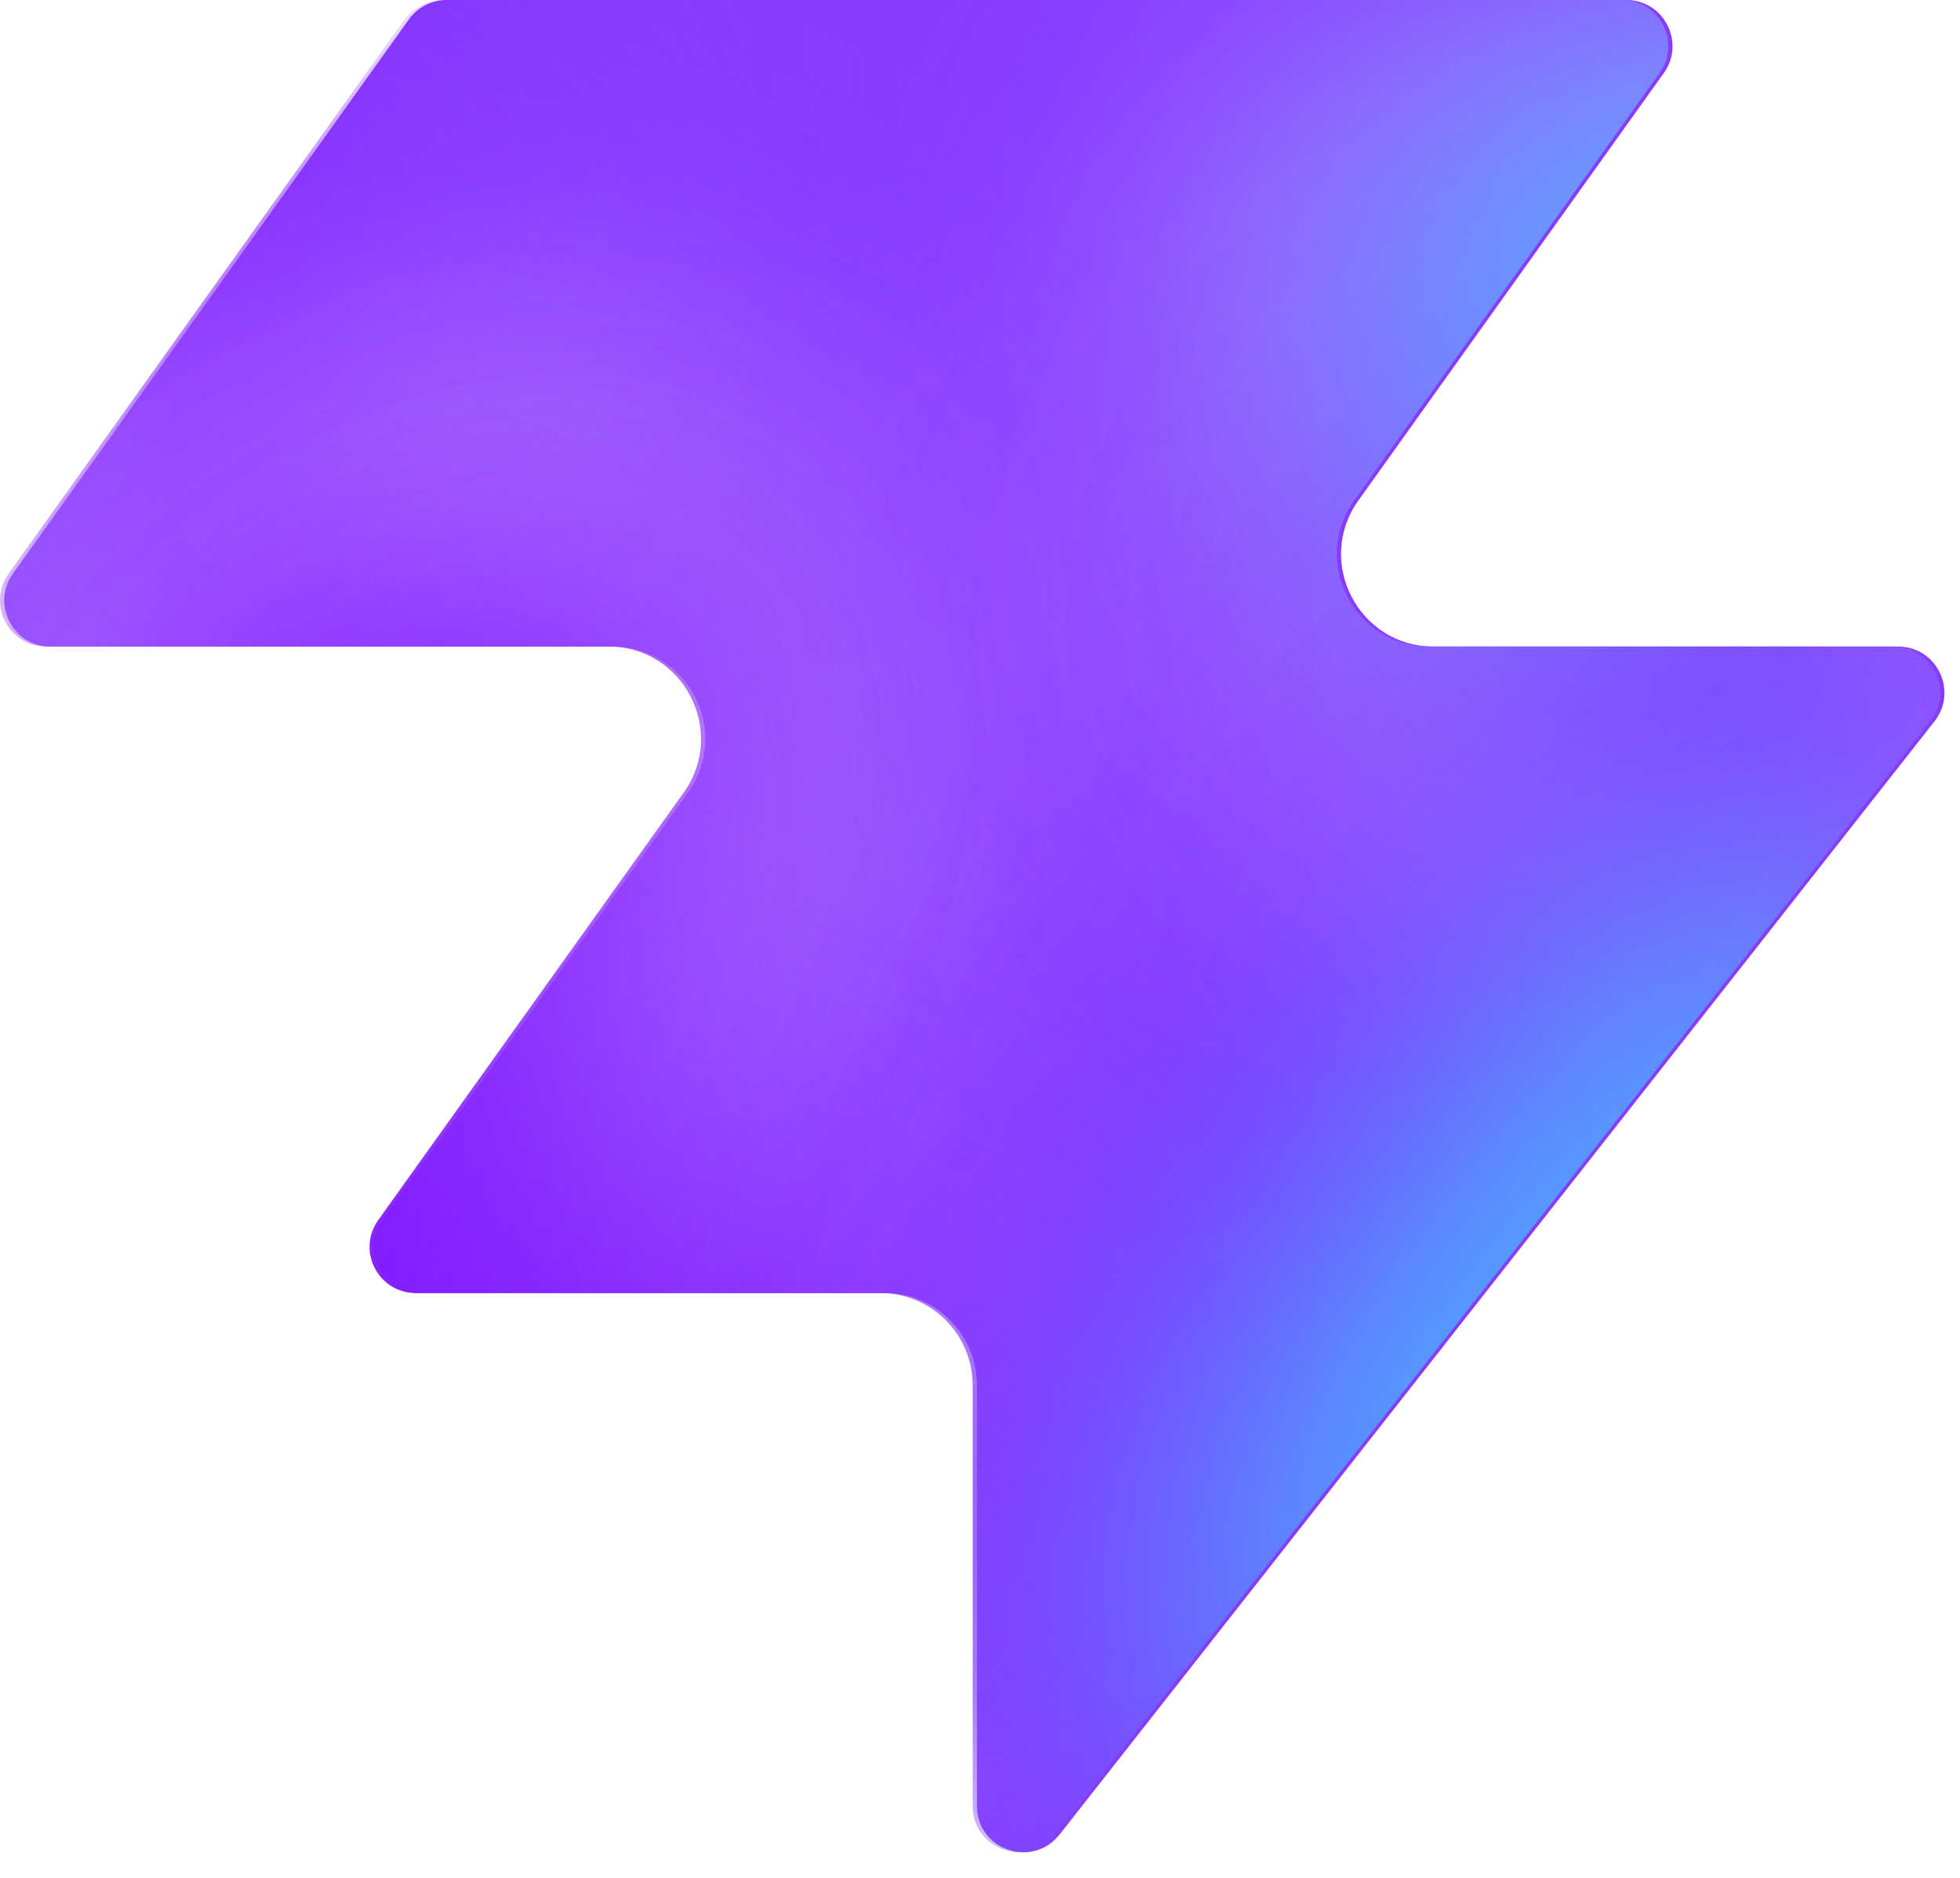
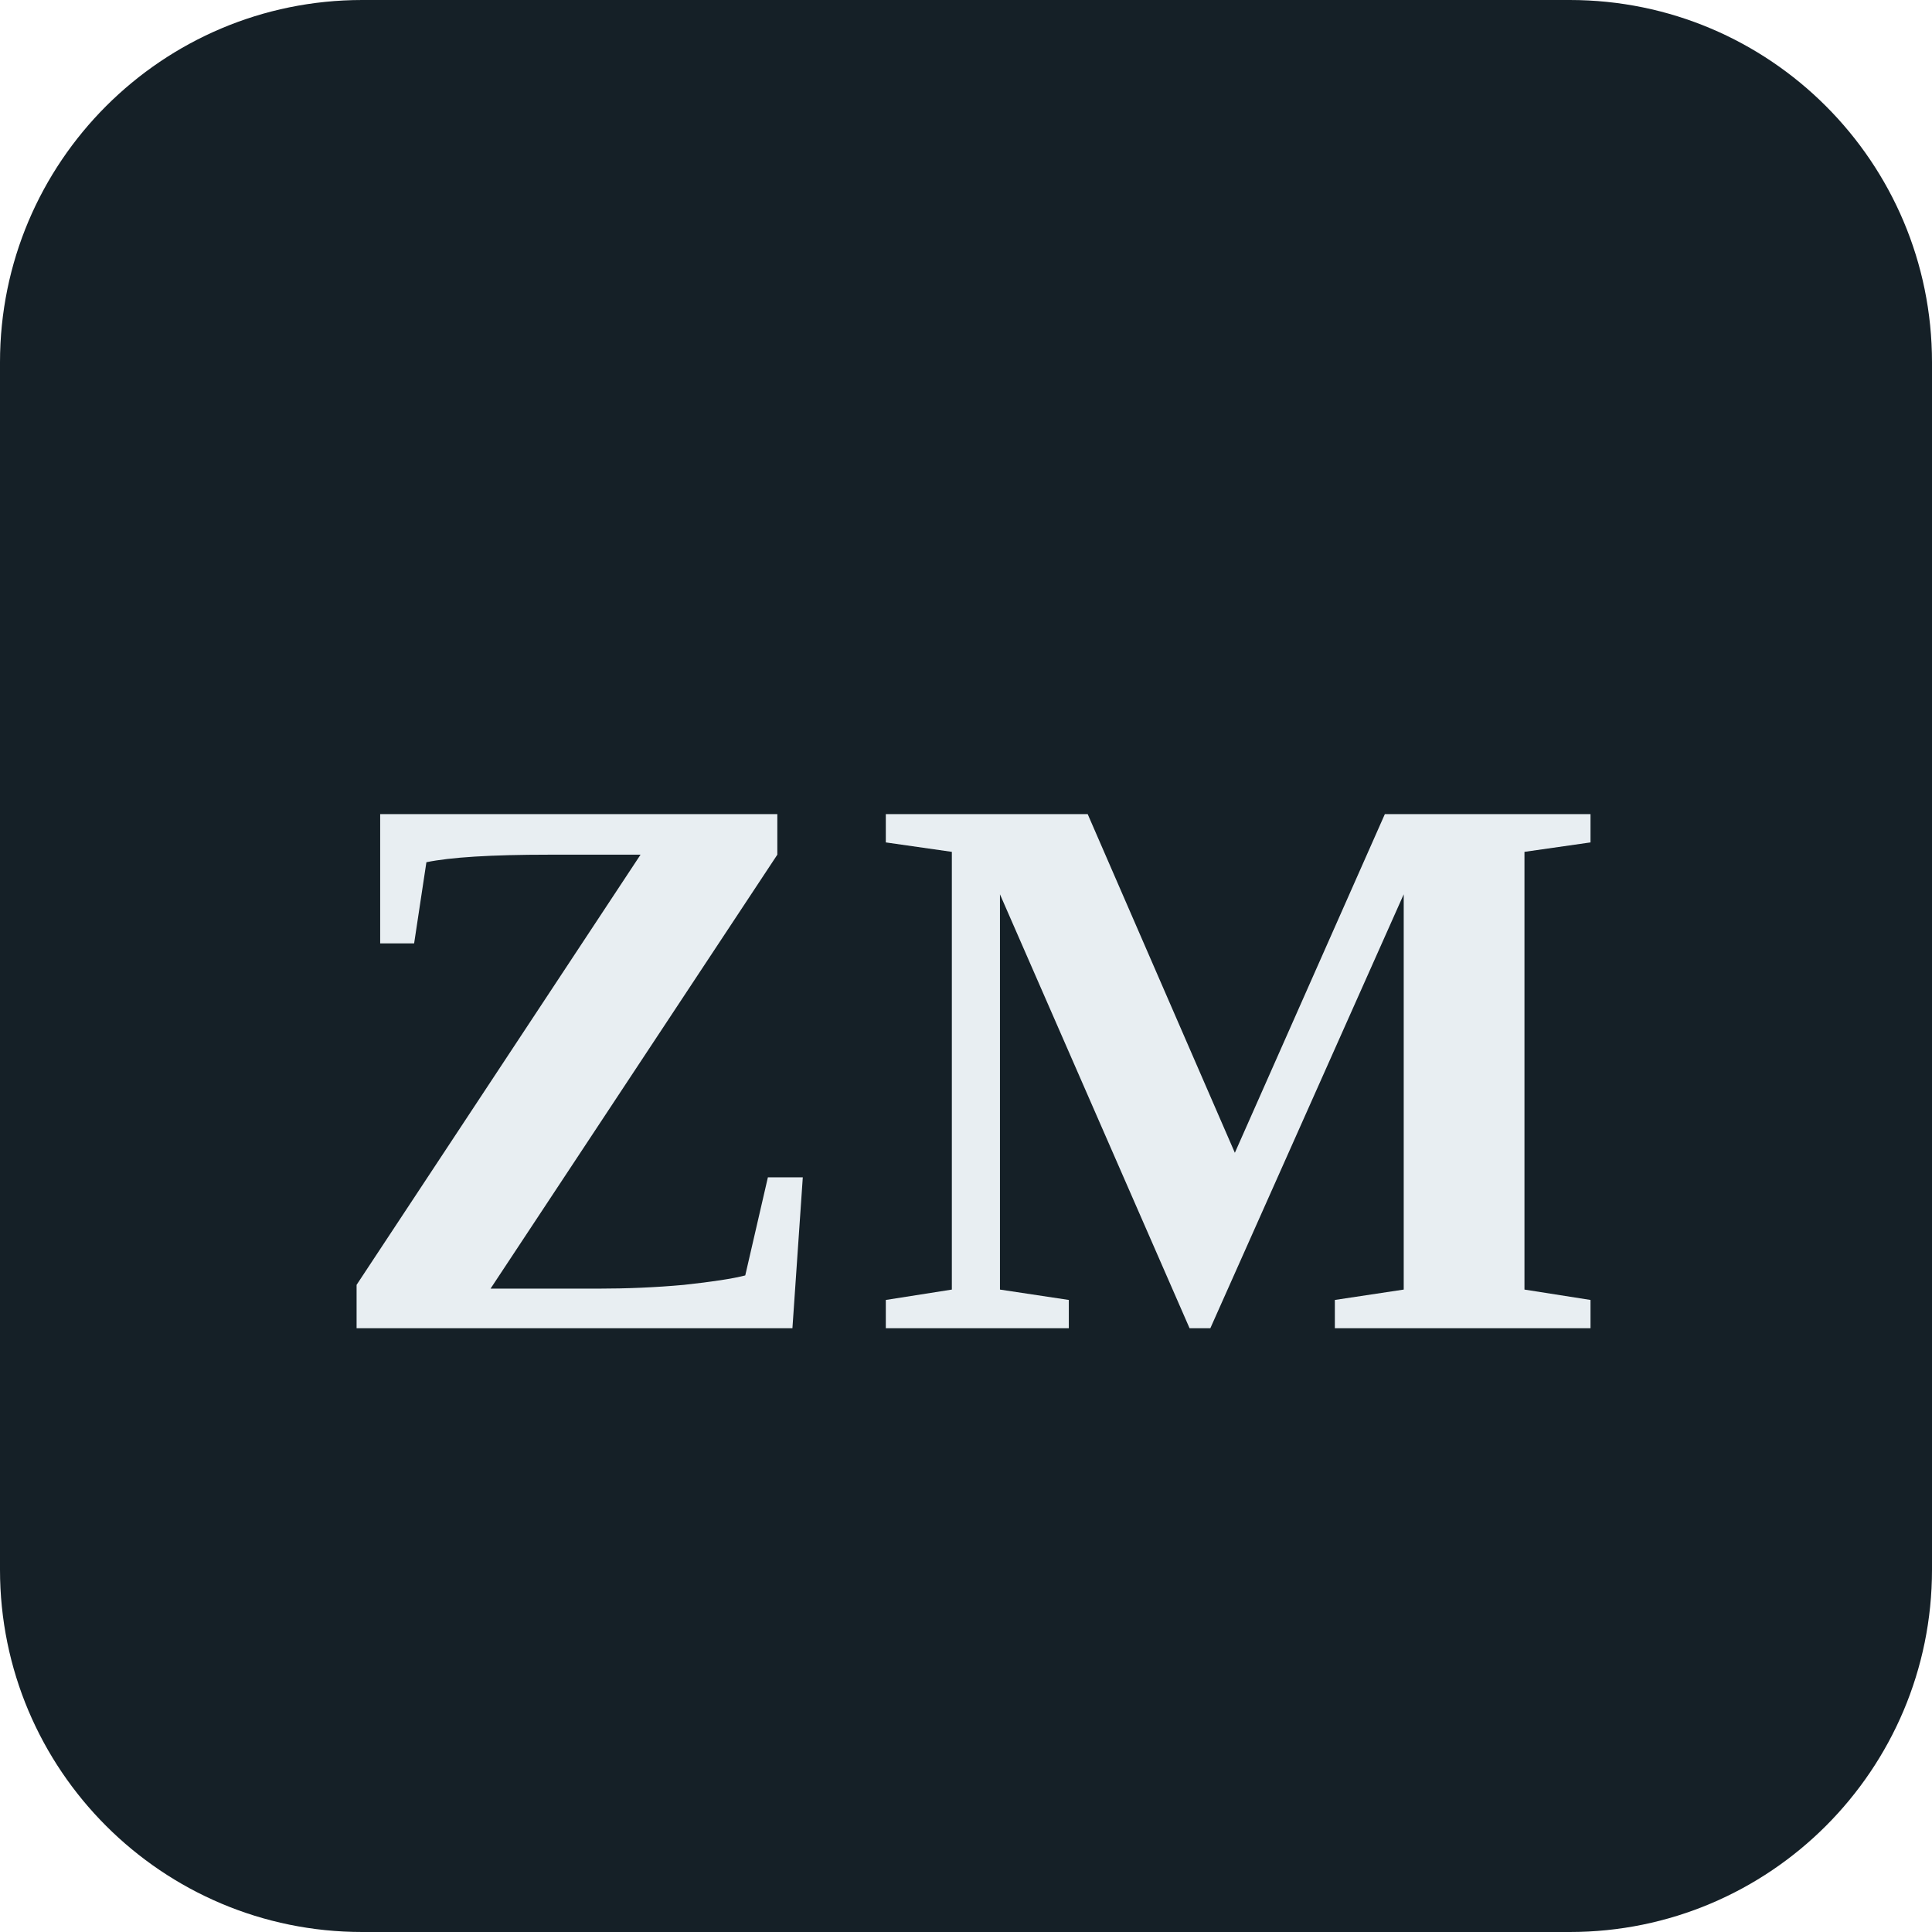
- <svg xmlns="http://www.w3.org/2000/svg" width="48" height="46" fill="none" viewBox="0 0 48 46">
-   <path fill="#863bff" d="M25.946 44.938c-.664.845-2.021.375-2.021-.698V33.937a2.26 2.26 0 0 0-2.262-2.262H10.287c-.92 0-1.456-1.04-.92-1.788l7.48-10.471c1.07-1.497 0-3.578-1.842-3.578H1.237c-.92 0-1.456-1.04-.92-1.788L10.013.474c.214-.297.556-.474.92-.474h28.894c.92 0 1.456 1.04.92 1.788l-7.48 10.471c-1.07 1.498 0 3.579 1.842 3.579h11.377c.943 0 1.473 1.088.89 1.83L25.947 44.94z" style="fill:#863bff;fill:color(display-p3 .525 .23 1);fill-opacity:1" />
-   <mask id="a" width="48" height="46" x="0" y="0" maskUnits="userSpaceOnUse" style="mask-type:alpha">
-     <path fill="#000" d="M25.842 44.938c-.664.844-2.021.375-2.021-.698V33.937a2.26 2.26 0 0 0-2.262-2.262H10.183c-.92 0-1.456-1.04-.92-1.788l7.48-10.471c1.07-1.498 0-3.579-1.842-3.579H1.133c-.92 0-1.456-1.04-.92-1.787L9.91.473c.214-.297.556-.474.92-.474h28.894c.92 0 1.456 1.04.92 1.788l-7.48 10.471c-1.07 1.498 0 3.578 1.842 3.578h11.377c.943 0 1.473 1.088.89 1.832L25.843 44.94z" style="fill:#000;fill-opacity:1" />
-   </mask>
-   <g mask="url(#a)">
-     <g filter="url(#b)">
-       <ellipse cx="5.508" cy="14.704" fill="#ede6ff" rx="5.508" ry="14.704" style="fill:#ede6ff;fill:color(display-p3 .927 .903 1);fill-opacity:1" transform="matrix(.00324 1 1 -.00324 -4.47 31.516)" />
-     </g>
-     <g filter="url(#c)">
-       <ellipse cx="10.399" cy="29.851" fill="#ede6ff" rx="10.399" ry="29.851" style="fill:#ede6ff;fill:color(display-p3 .927 .903 1);fill-opacity:1" transform="matrix(.00324 1 1 -.00324 -39.328 7.883)" />
-     </g>
-     <g filter="url(#d)">
-       <ellipse cx="5.508" cy="30.487" fill="#7e14ff" rx="5.508" ry="30.487" style="fill:#7e14ff;fill:color(display-p3 .492 .077 1);fill-opacity:1" transform="rotate(89.814 -25.913 -14.639)scale(1 -1)" />
-     </g>
-     <g filter="url(#e)">
-       <ellipse cx="5.508" cy="30.599" fill="#7e14ff" rx="5.508" ry="30.599" style="fill:#7e14ff;fill:color(display-p3 .492 .077 1);fill-opacity:1" transform="rotate(89.814 -32.644 -3.334)scale(1 -1)" />
-     </g>
-     <g filter="url(#f)">
-       <ellipse cx="5.508" cy="30.599" fill="#7e14ff" rx="5.508" ry="30.599" style="fill:#7e14ff;fill:color(display-p3 .492 .077 1);fill-opacity:1" transform="matrix(.00324 1 1 -.00324 -34.34 30.47)" />
-     </g>
-     <g filter="url(#g)">
-       <ellipse cx="14.072" cy="22.078" fill="#ede6ff" rx="14.072" ry="22.078" style="fill:#ede6ff;fill:color(display-p3 .927 .903 1);fill-opacity:1" transform="rotate(93.35 24.506 48.493)scale(-1 1)" />
-     </g>
-     <g filter="url(#h)">
-       <ellipse cx="3.47" cy="21.501" fill="#7e14ff" rx="3.47" ry="21.501" style="fill:#7e14ff;fill:color(display-p3 .492 .077 1);fill-opacity:1" transform="rotate(89.009 28.708 47.59)scale(-1 1)" />
-     </g>
-     <g filter="url(#i)">
-       <ellipse cx="3.47" cy="21.501" fill="#7e14ff" rx="3.47" ry="21.501" style="fill:#7e14ff;fill:color(display-p3 .492 .077 1);fill-opacity:1" transform="rotate(89.009 28.708 47.59)scale(-1 1)" />
-     </g>
-     <g filter="url(#j)">
-       <ellipse cx=".387" cy="8.972" fill="#7e14ff" rx="4.407" ry="29.108" style="fill:#7e14ff;fill:color(display-p3 .492 .077 1);fill-opacity:1" transform="rotate(39.51 .387 8.972)" />
-     </g>
-     <g filter="url(#k)">
-       <ellipse cx="47.523" cy="-6.092" fill="#7e14ff" rx="4.407" ry="29.108" style="fill:#7e14ff;fill:color(display-p3 .492 .077 1);fill-opacity:1" transform="rotate(37.892 47.523 -6.092)" />
-     </g>
-     <g filter="url(#l)">
-       <ellipse cx="41.412" cy="6.333" fill="#47bfff" rx="5.971" ry="9.665" style="fill:#47bfff;fill:color(display-p3 .28 .748 1);fill-opacity:1" transform="rotate(37.892 41.412 6.333)" />
-     </g>
-     <g filter="url(#m)">
-       <ellipse cx="-1.879" cy="38.332" fill="#7e14ff" rx="4.407" ry="29.108" style="fill:#7e14ff;fill:color(display-p3 .492 .077 1);fill-opacity:1" transform="rotate(37.892 -1.88 38.332)" />
-     </g>
-     <g filter="url(#n)">
-       <ellipse cx="-1.879" cy="38.332" fill="#7e14ff" rx="4.407" ry="29.108" style="fill:#7e14ff;fill:color(display-p3 .492 .077 1);fill-opacity:1" transform="rotate(37.892 -1.88 38.332)" />
-     </g>
-     <g filter="url(#o)">
-       <ellipse cx="35.651" cy="29.907" fill="#7e14ff" rx="4.407" ry="29.108" style="fill:#7e14ff;fill:color(display-p3 .492 .077 1);fill-opacity:1" transform="rotate(37.892 35.651 29.907)" />
-     </g>
-     <g filter="url(#p)">
-       <ellipse cx="38.418" cy="32.4" fill="#47bfff" rx="5.971" ry="15.297" style="fill:#47bfff;fill:color(display-p3 .28 .748 1);fill-opacity:1" transform="rotate(37.892 38.418 32.4)" />
-     </g>
-   </g>
-   <defs>
-     <filter id="b" width="60.045" height="41.654" x="-19.77" y="16.149" color-interpolation-filters="sRGB" filterUnits="userSpaceOnUse">
-       <feFlood flood-opacity="0" result="BackgroundImageFix" />
-       <feBlend in="SourceGraphic" in2="BackgroundImageFix" result="shape" />
-       <feGaussianBlur result="effect1_foregroundBlur_2002_17158" stdDeviation="7.659" />
-     </filter>
-     <filter id="c" width="90.34" height="51.437" x="-54.613" y="-7.533" color-interpolation-filters="sRGB" filterUnits="userSpaceOnUse">
-       <feFlood flood-opacity="0" result="BackgroundImageFix" />
-       <feBlend in="SourceGraphic" in2="BackgroundImageFix" result="shape" />
-       <feGaussianBlur result="effect1_foregroundBlur_2002_17158" stdDeviation="7.659" />
-     </filter>
-     <filter id="d" width="79.355" height="29.4" x="-49.64" y="2.03" color-interpolation-filters="sRGB" filterUnits="userSpaceOnUse">
-       <feFlood flood-opacity="0" result="BackgroundImageFix" />
-       <feBlend in="SourceGraphic" in2="BackgroundImageFix" result="shape" />
-       <feGaussianBlur result="effect1_foregroundBlur_2002_17158" stdDeviation="4.596" />
-     </filter>
-     <filter id="e" width="79.579" height="29.4" x="-45.045" y="20.029" color-interpolation-filters="sRGB" filterUnits="userSpaceOnUse">
-       <feFlood flood-opacity="0" result="BackgroundImageFix" />
-       <feBlend in="SourceGraphic" in2="BackgroundImageFix" result="shape" />
-       <feGaussianBlur result="effect1_foregroundBlur_2002_17158" stdDeviation="4.596" />
-     </filter>
-     <filter id="f" width="79.579" height="29.4" x="-43.513" y="21.178" color-interpolation-filters="sRGB" filterUnits="userSpaceOnUse">
-       <feFlood flood-opacity="0" result="BackgroundImageFix" />
-       <feBlend in="SourceGraphic" in2="BackgroundImageFix" result="shape" />
-       <feGaussianBlur result="effect1_foregroundBlur_2002_17158" stdDeviation="4.596" />
-     </filter>
-     <filter id="g" width="74.749" height="58.852" x="15.756" y="-17.901" color-interpolation-filters="sRGB" filterUnits="userSpaceOnUse">
-       <feFlood flood-opacity="0" result="BackgroundImageFix" />
-       <feBlend in="SourceGraphic" in2="BackgroundImageFix" result="shape" />
-       <feGaussianBlur result="effect1_foregroundBlur_2002_17158" stdDeviation="7.659" />
-     </filter>
-     <filter id="h" width="61.377" height="25.362" x="23.548" y="2.284" color-interpolation-filters="sRGB" filterUnits="userSpaceOnUse">
-       <feFlood flood-opacity="0" result="BackgroundImageFix" />
-       <feBlend in="SourceGraphic" in2="BackgroundImageFix" result="shape" />
-       <feGaussianBlur result="effect1_foregroundBlur_2002_17158" stdDeviation="4.596" />
-     </filter>
-     <filter id="i" width="61.377" height="25.362" x="23.548" y="2.284" color-interpolation-filters="sRGB" filterUnits="userSpaceOnUse">
-       <feFlood flood-opacity="0" result="BackgroundImageFix" />
-       <feBlend in="SourceGraphic" in2="BackgroundImageFix" result="shape" />
-       <feGaussianBlur result="effect1_foregroundBlur_2002_17158" stdDeviation="4.596" />
-     </filter>
-     <filter id="j" width="56.045" height="63.649" x="-27.636" y="-22.853" color-interpolation-filters="sRGB" filterUnits="userSpaceOnUse">
-       <feFlood flood-opacity="0" result="BackgroundImageFix" />
-       <feBlend in="SourceGraphic" in2="BackgroundImageFix" result="shape" />
-       <feGaussianBlur result="effect1_foregroundBlur_2002_17158" stdDeviation="4.596" />
-     </filter>
-     <filter id="k" width="54.814" height="64.646" x="20.116" y="-38.415" color-interpolation-filters="sRGB" filterUnits="userSpaceOnUse">
-       <feFlood flood-opacity="0" result="BackgroundImageFix" />
-       <feBlend in="SourceGraphic" in2="BackgroundImageFix" result="shape" />
-       <feGaussianBlur result="effect1_foregroundBlur_2002_17158" stdDeviation="4.596" />
-     </filter>
-     <filter id="l" width="33.541" height="35.313" x="24.641" y="-11.323" color-interpolation-filters="sRGB" filterUnits="userSpaceOnUse">
-       <feFlood flood-opacity="0" result="BackgroundImageFix" />
-       <feBlend in="SourceGraphic" in2="BackgroundImageFix" result="shape" />
-       <feGaussianBlur result="effect1_foregroundBlur_2002_17158" stdDeviation="4.596" />
-     </filter>
-     <filter id="m" width="54.814" height="64.646" x="-29.286" y="6.009" color-interpolation-filters="sRGB" filterUnits="userSpaceOnUse">
-       <feFlood flood-opacity="0" result="BackgroundImageFix" />
-       <feBlend in="SourceGraphic" in2="BackgroundImageFix" result="shape" />
-       <feGaussianBlur result="effect1_foregroundBlur_2002_17158" stdDeviation="4.596" />
-     </filter>
-     <filter id="n" width="54.814" height="64.646" x="-29.286" y="6.009" color-interpolation-filters="sRGB" filterUnits="userSpaceOnUse">
-       <feFlood flood-opacity="0" result="BackgroundImageFix" />
-       <feBlend in="SourceGraphic" in2="BackgroundImageFix" result="shape" />
-       <feGaussianBlur result="effect1_foregroundBlur_2002_17158" stdDeviation="4.596" />
-     </filter>
-     <filter id="o" width="54.814" height="64.646" x="8.244" y="-2.416" color-interpolation-filters="sRGB" filterUnits="userSpaceOnUse">
-       <feFlood flood-opacity="0" result="BackgroundImageFix" />
-       <feBlend in="SourceGraphic" in2="BackgroundImageFix" result="shape" />
-       <feGaussianBlur result="effect1_foregroundBlur_2002_17158" stdDeviation="4.596" />
-     </filter>
-     <filter id="p" width="39.409" height="43.623" x="18.713" y="10.588" color-interpolation-filters="sRGB" filterUnits="userSpaceOnUse">
-       <feFlood flood-opacity="0" result="BackgroundImageFix" />
-       <feBlend in="SourceGraphic" in2="BackgroundImageFix" result="shape" />
-       <feGaussianBlur result="effect1_foregroundBlur_2002_17158" stdDeviation="4.596" />
-     </filter>
-   </defs>
+ <svg xmlns="http://www.w3.org/2000/svg" viewBox="0 0 32 32" role="img" aria-label="ZM">
+   <rect width="32" height="32" rx="6" fill="#152027" />
+   <text x="16" y="22" text-anchor="middle" font-family="Georgia, 'Times New Roman', serif" font-size="13" font-weight="700" letter-spacing="0.5" fill="#e8eef2">ZM</text>
</svg>
